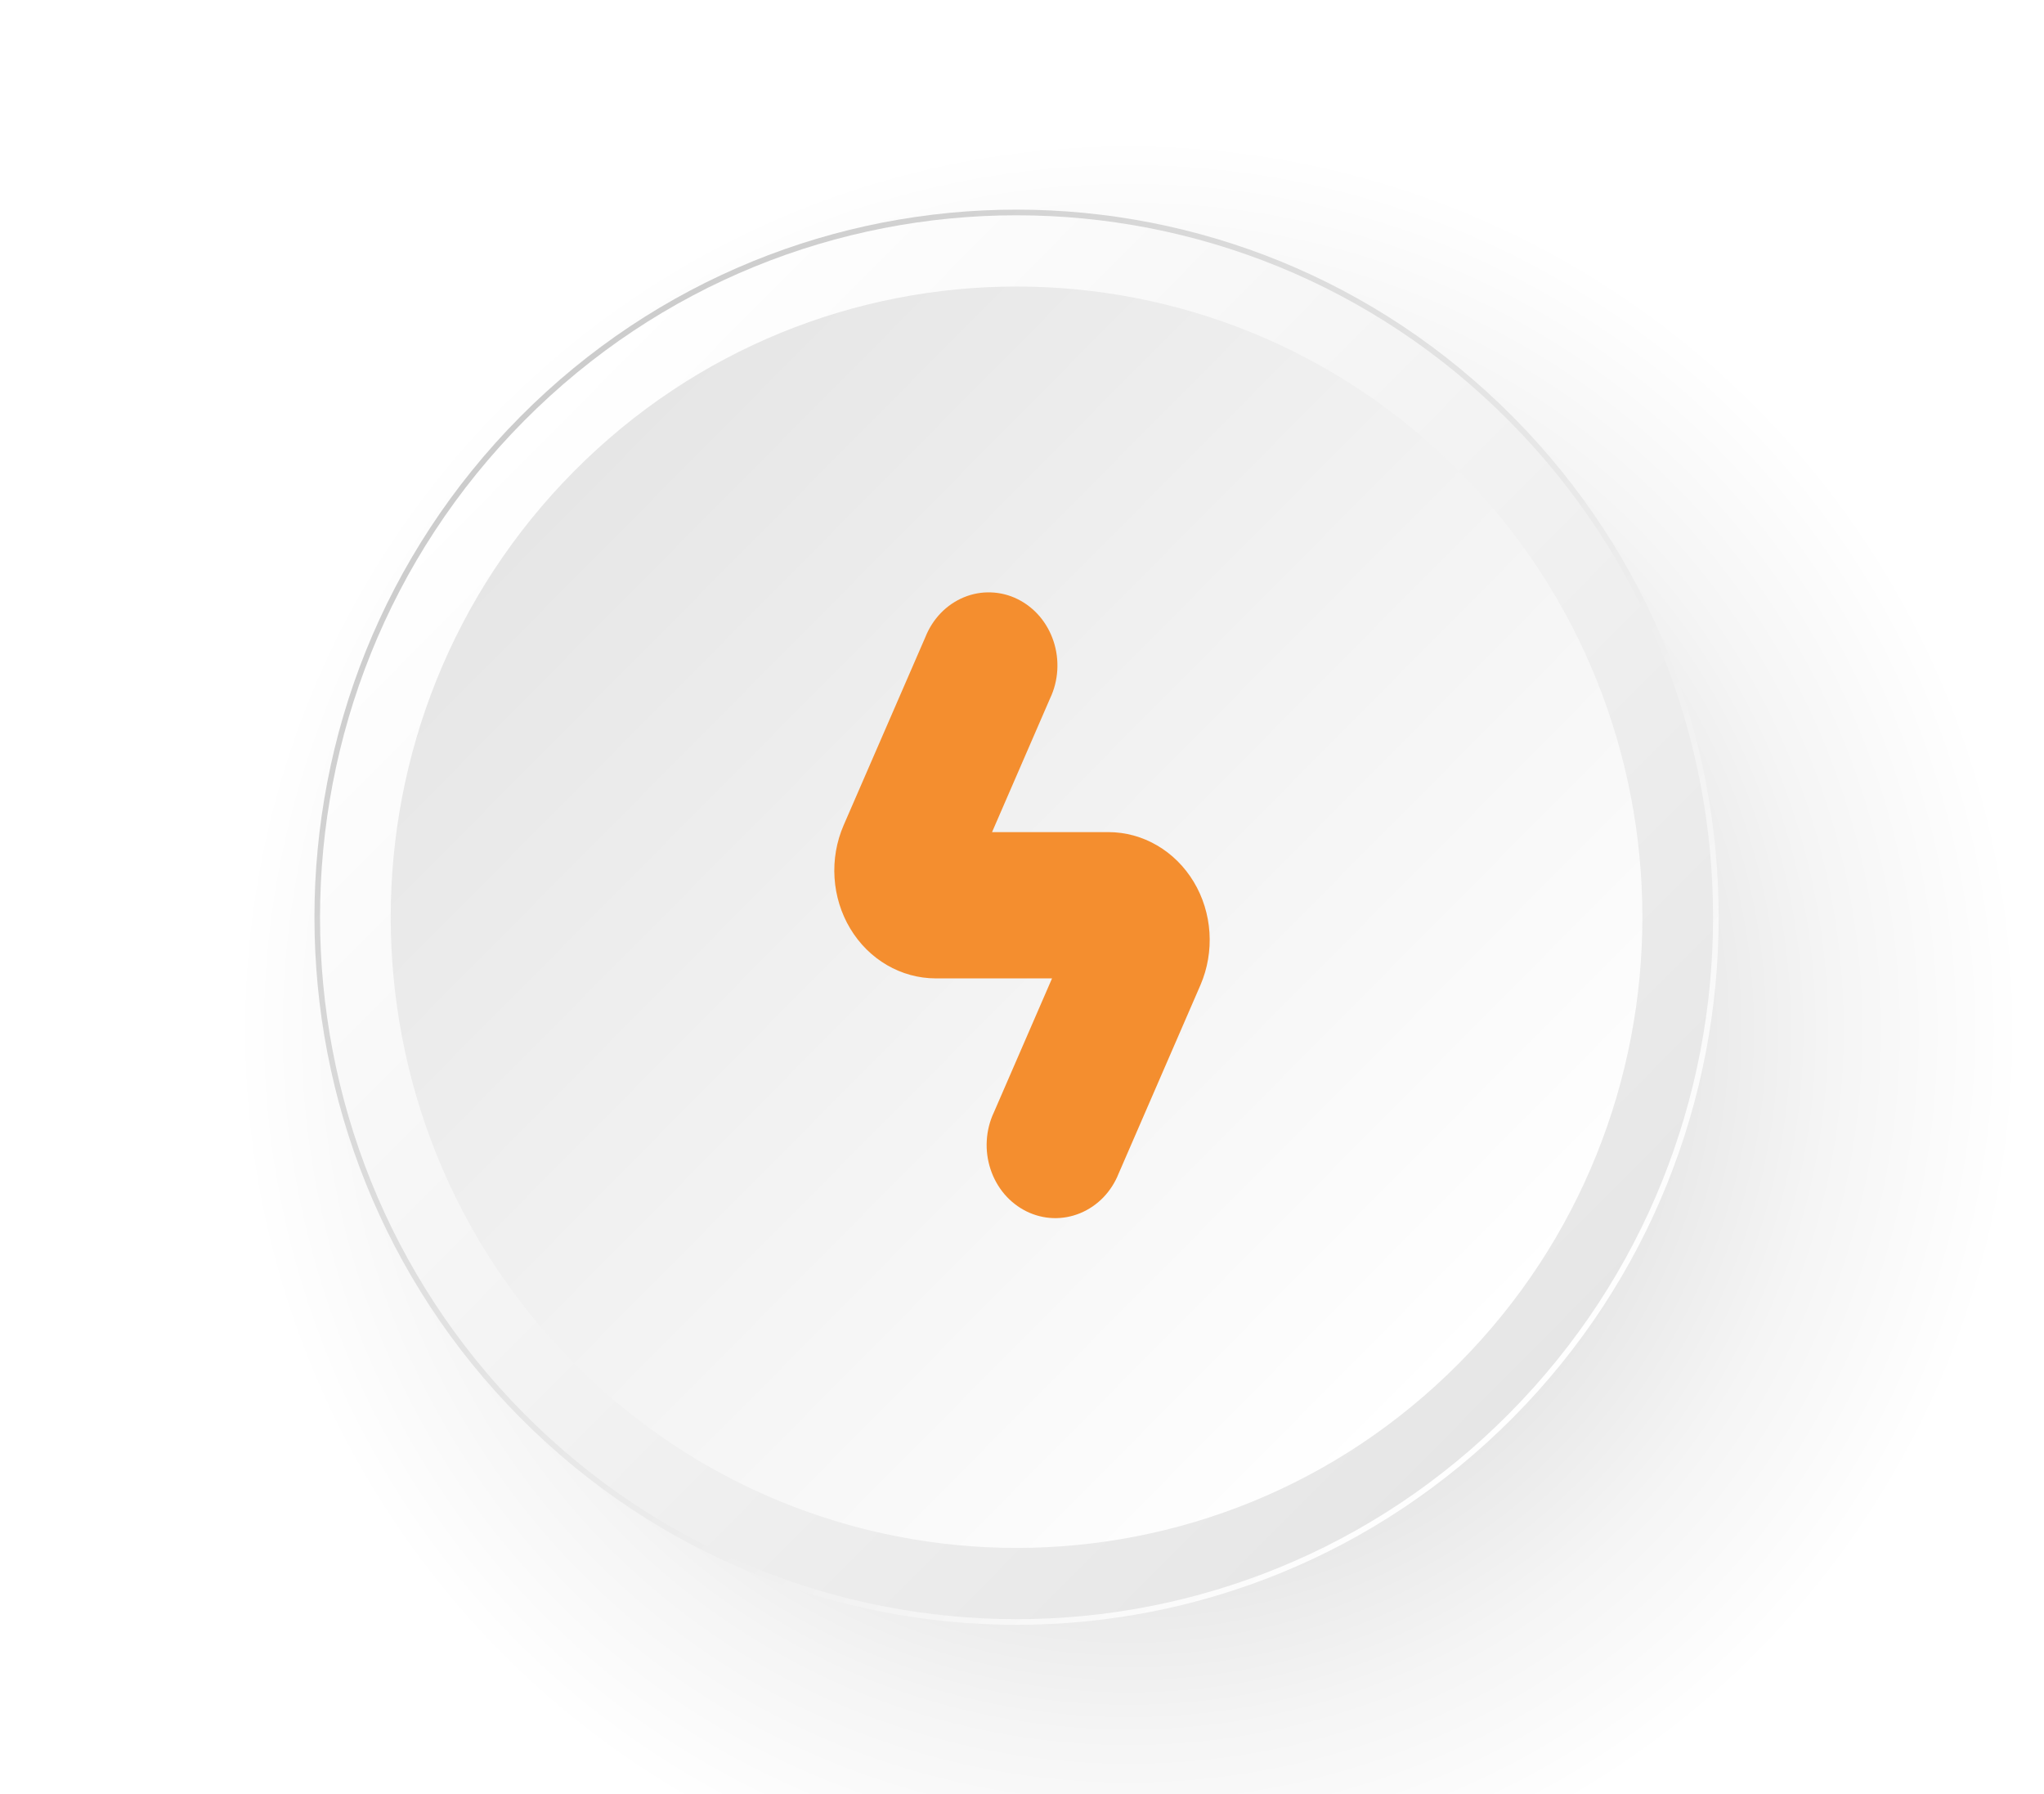
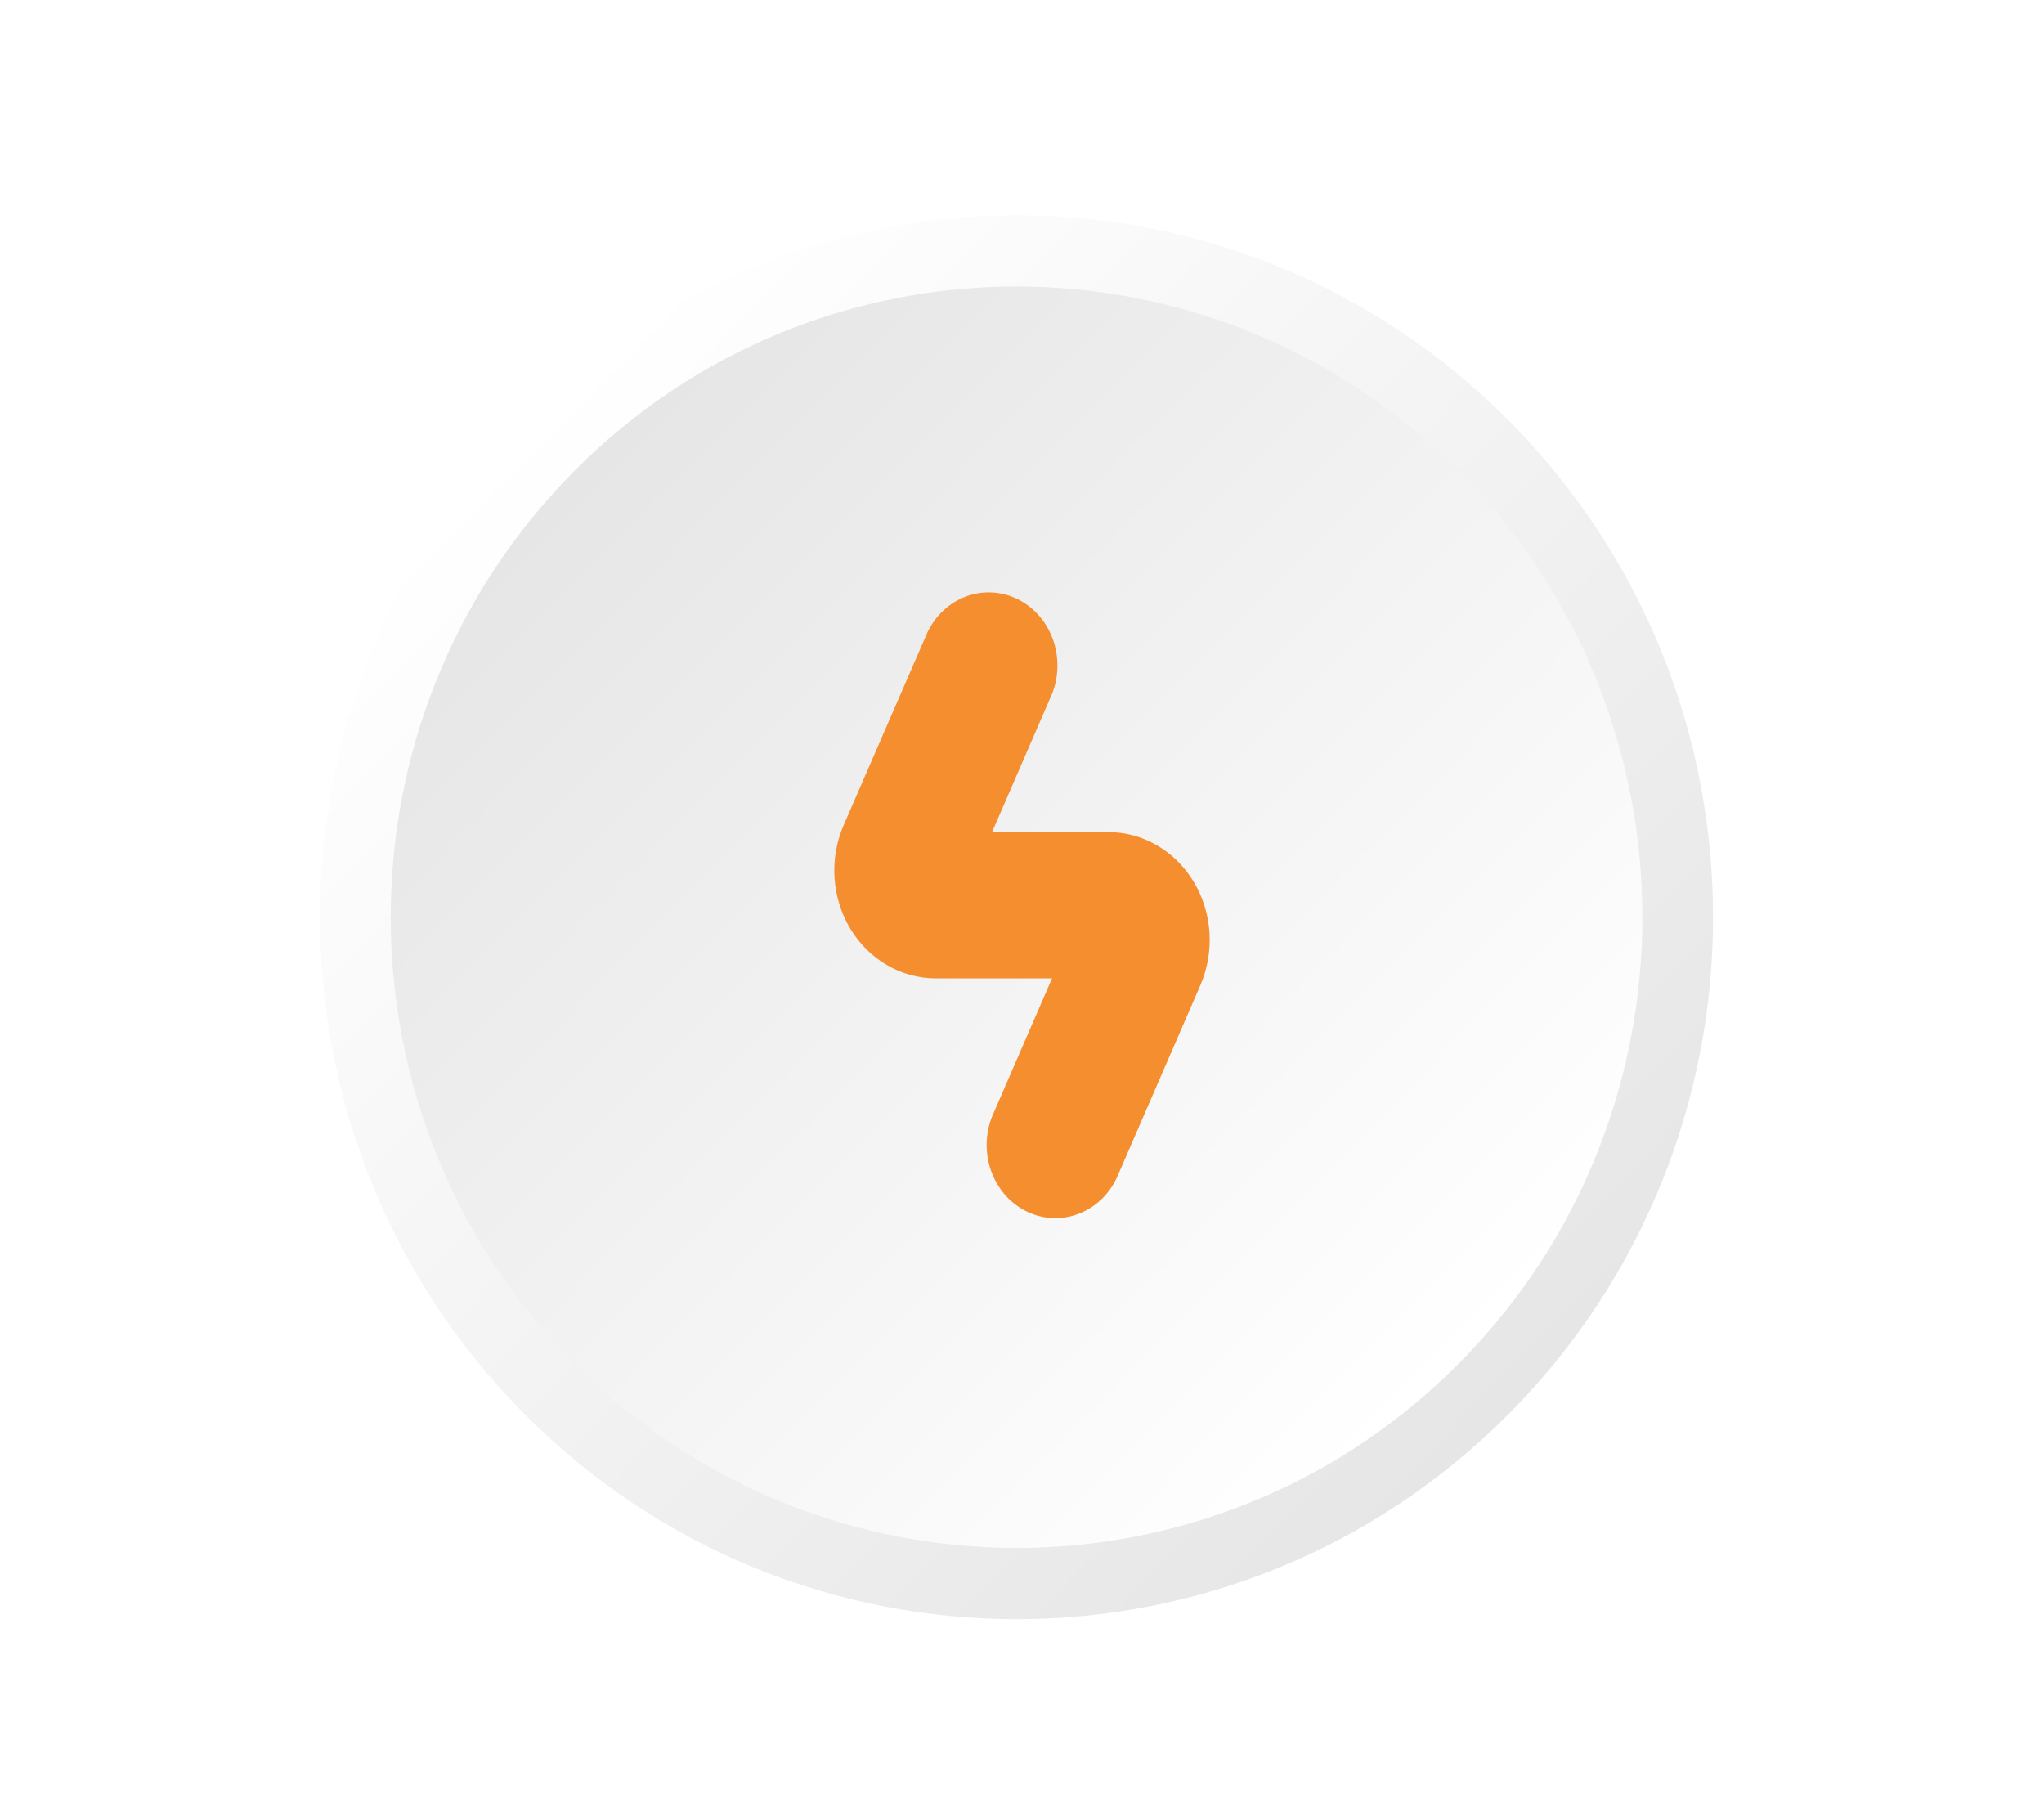
<svg xmlns="http://www.w3.org/2000/svg" width="49" height="43" viewBox="0 0 49 43" fill="none">
  <path style="mix-blend-mode:multiply" d="M27.061 46.199C38.845 46.199 48.397 36.573 48.397 24.699C48.397 12.825 38.845 3.199 27.061 3.199C15.277 3.199 5.725 12.825 5.725 24.699C5.725 36.573 15.277 46.199 27.061 46.199Z" fill="url(#paint0_radial_587_1822)" />
-   <path d="M36.271 33.979C42.844 27.356 42.844 16.617 36.271 9.993C29.698 3.369 19.041 3.369 12.468 9.993C5.895 16.617 5.895 27.356 12.468 33.979C19.041 40.603 29.698 40.603 36.271 33.979Z" fill="url(#paint1_linear_587_1822)" />
  <path d="M36.176 33.884C42.697 27.313 42.697 16.659 36.176 10.089C29.655 3.518 19.083 3.518 12.562 10.089C6.042 16.659 6.042 27.313 12.562 33.884C19.083 40.454 29.655 40.454 36.176 33.884Z" fill="url(#paint2_linear_587_1822)" />
  <path d="M34.978 32.676C40.837 26.772 40.837 17.2 34.978 11.296C29.119 5.392 19.62 5.392 13.761 11.296C7.902 17.2 7.902 26.772 13.761 32.676C19.62 38.58 29.119 38.58 34.978 32.676Z" fill="url(#paint3_linear_587_1822)" />
  <path d="M26.575 19.946H23.782L25.174 16.738C25.274 16.528 25.332 16.299 25.346 16.064C25.36 15.83 25.33 15.595 25.257 15.373C25.184 15.151 25.07 14.947 24.922 14.773C24.773 14.599 24.593 14.459 24.392 14.36C24.192 14.261 23.974 14.207 23.754 14.2C23.533 14.192 23.313 14.232 23.107 14.317C22.901 14.402 22.713 14.53 22.554 14.694C22.396 14.858 22.27 15.054 22.184 15.27L20.223 19.784C20.053 20.177 19.978 20.61 20.006 21.043C20.034 21.475 20.163 21.893 20.383 22.259C20.602 22.624 20.904 22.924 21.262 23.133C21.619 23.341 22.02 23.451 22.427 23.452H25.22L23.828 26.659C23.728 26.869 23.67 27.099 23.656 27.333C23.641 27.568 23.672 27.803 23.745 28.025C23.818 28.247 23.932 28.451 24.08 28.625C24.229 28.799 24.409 28.939 24.61 29.038C24.81 29.136 25.027 29.191 25.248 29.198C25.469 29.205 25.689 29.165 25.895 29.08C26.101 28.995 26.289 28.867 26.448 28.704C26.606 28.54 26.732 28.344 26.818 28.127L28.779 23.609C28.948 23.216 29.022 22.783 28.994 22.352C28.966 21.92 28.836 21.502 28.617 21.138C28.397 20.773 28.096 20.473 27.739 20.265C27.382 20.056 26.982 19.947 26.575 19.946Z" fill="#F48E2F" />
  <defs>
-     <radialGradient id="paint0_radial_587_1822" cx="0" cy="0" r="1" gradientUnits="userSpaceOnUse" gradientTransform="translate(27.061 24.6987) scale(21.3361 21.5)">
-       <stop stop-color="none" />
-       <stop offset="0.43" stop-color="#DBDBDB" />
-       <stop offset="0.79" stop-color="#F5F5F5" />
-       <stop offset="1" stop-color="white" />
-     </radialGradient>
    <linearGradient id="paint1_linear_587_1822" x1="12.468" y1="9.994" x2="36.453" y2="33.796" gradientUnits="userSpaceOnUse">
      <stop stop-color="#CCCCCC" />
      <stop offset="1" stop-color="white" />
    </linearGradient>
    <linearGradient id="paint2_linear_587_1822" x1="12.562" y1="10.089" x2="36.357" y2="33.702" gradientUnits="userSpaceOnUse">
      <stop stop-color="white" />
      <stop offset="1" stop-color="#E6E6E6" />
    </linearGradient>
    <linearGradient id="paint3_linear_587_1822" x1="13.761" y1="11.296" x2="35.14" y2="32.513" gradientUnits="userSpaceOnUse">
      <stop stop-color="#E6E6E6" />
      <stop offset="1" stop-color="white" />
    </linearGradient>
  </defs>
</svg>
